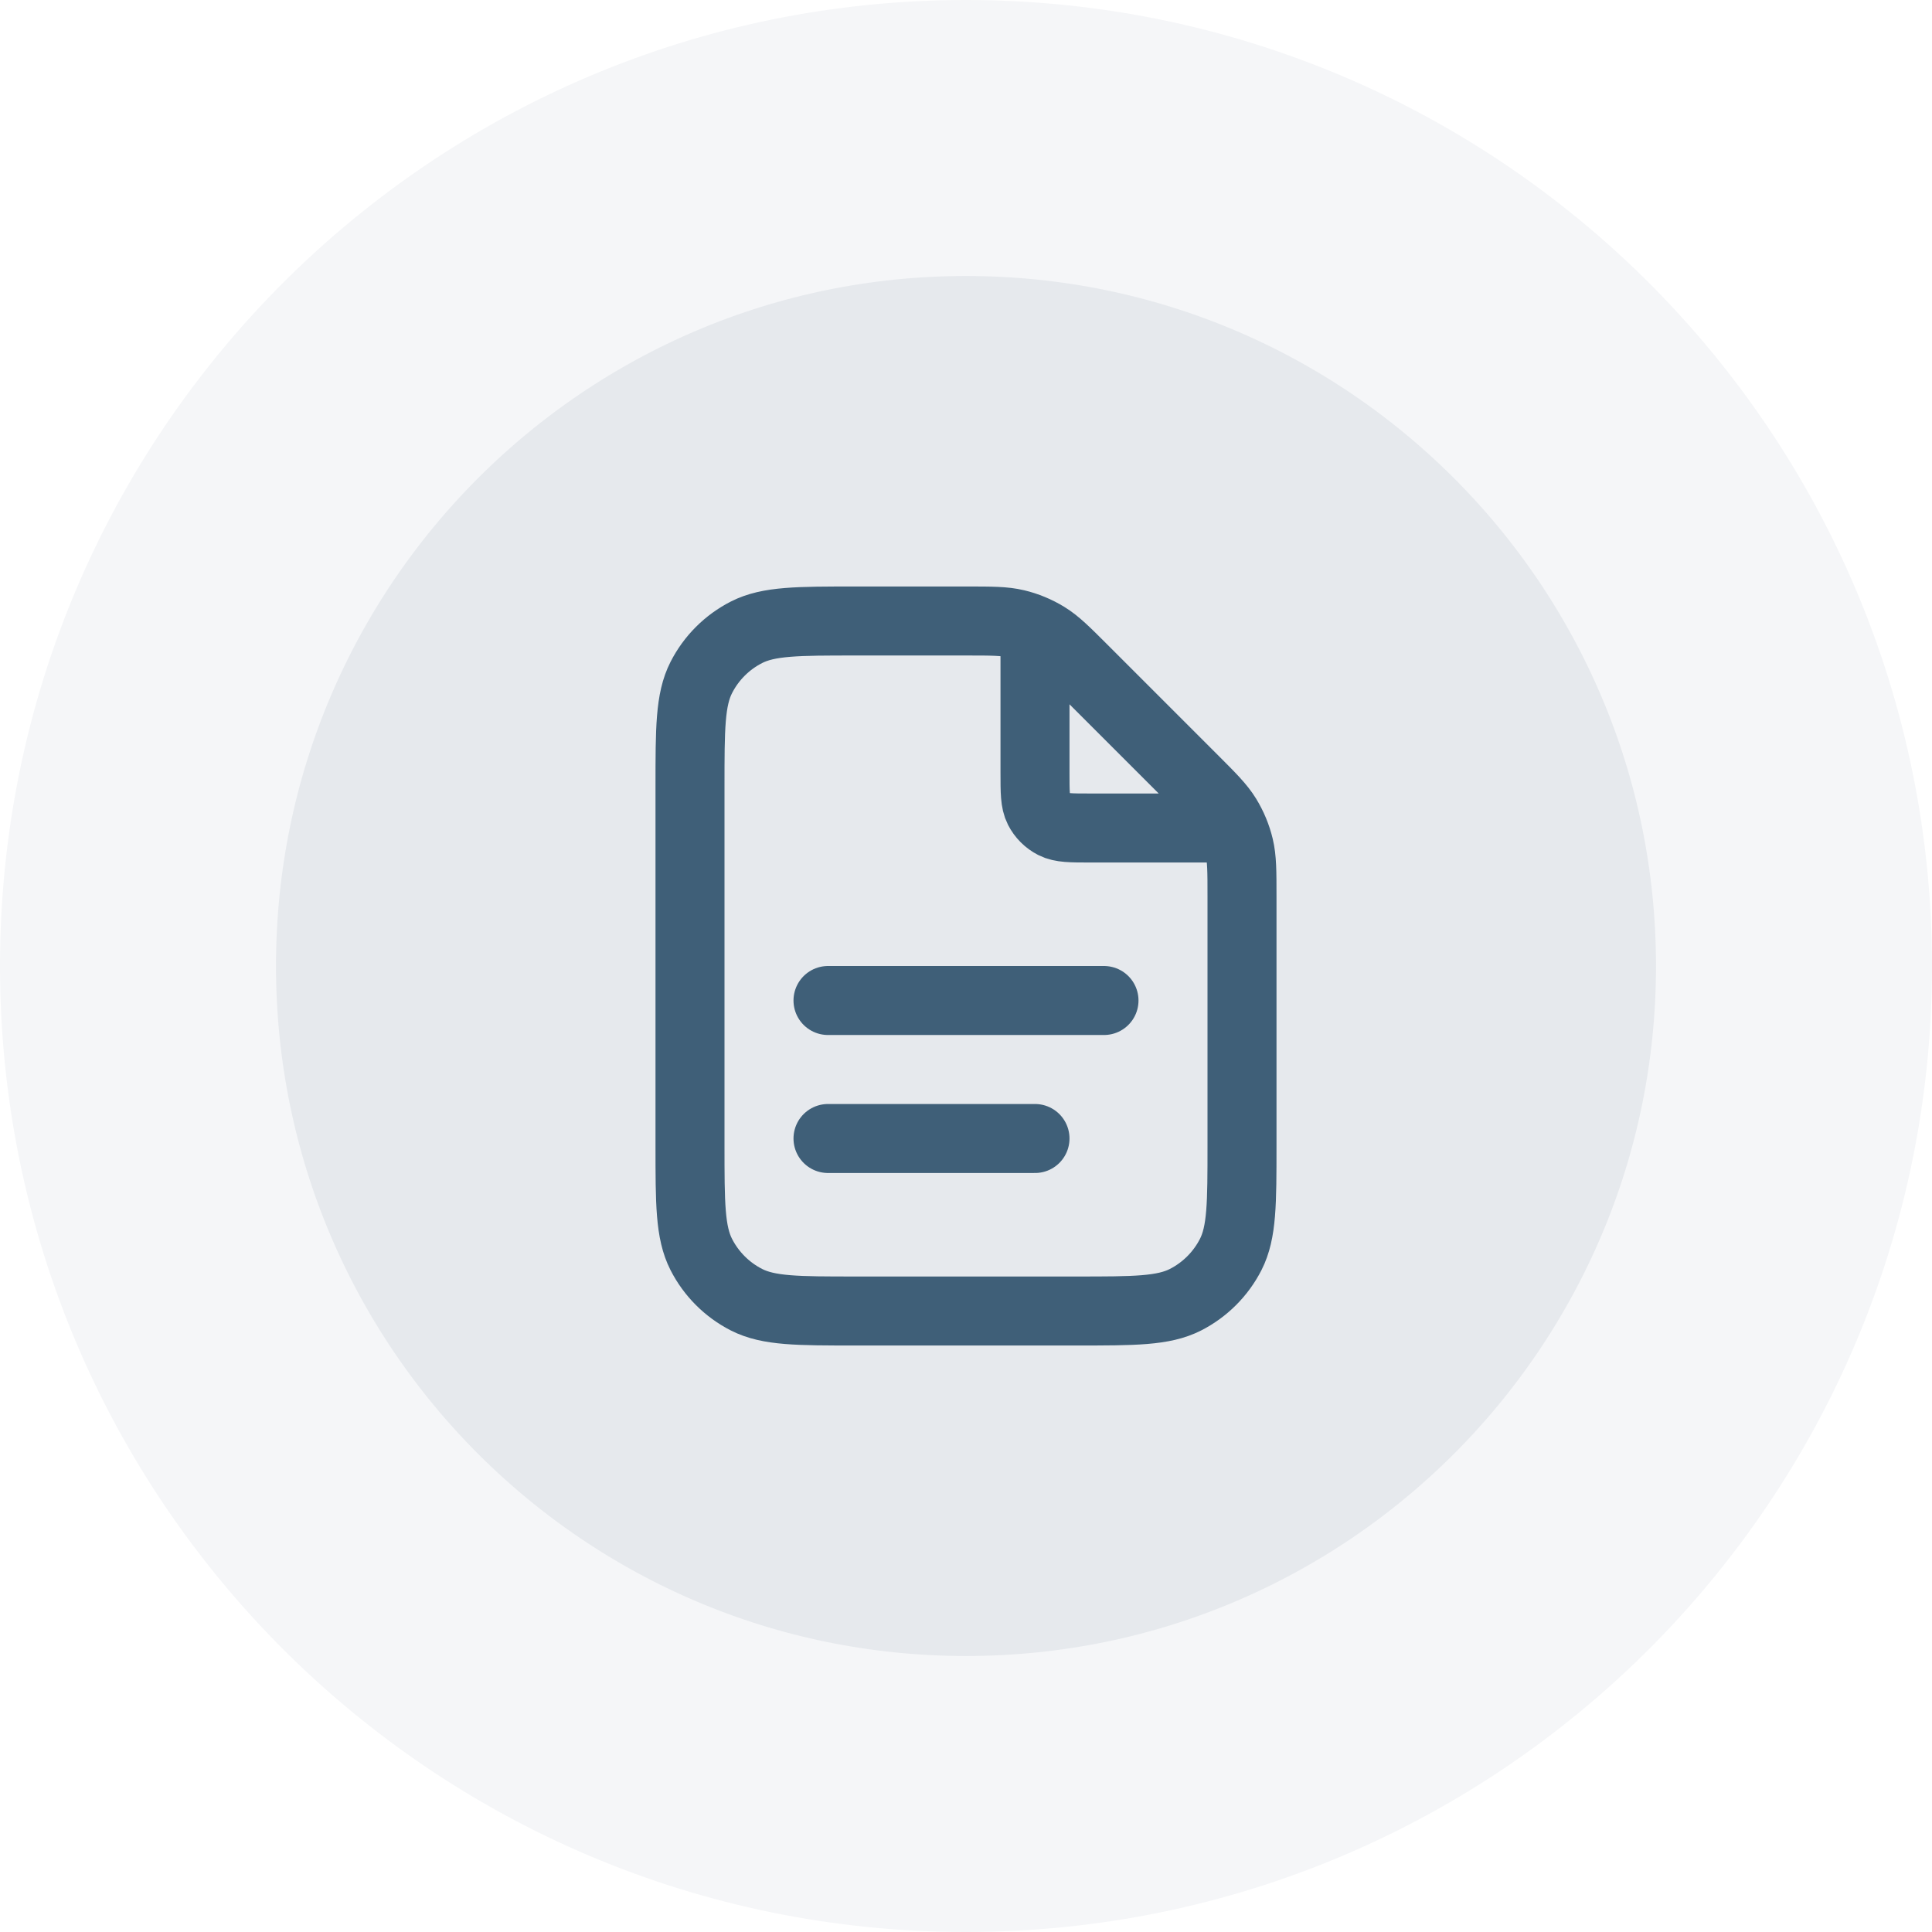
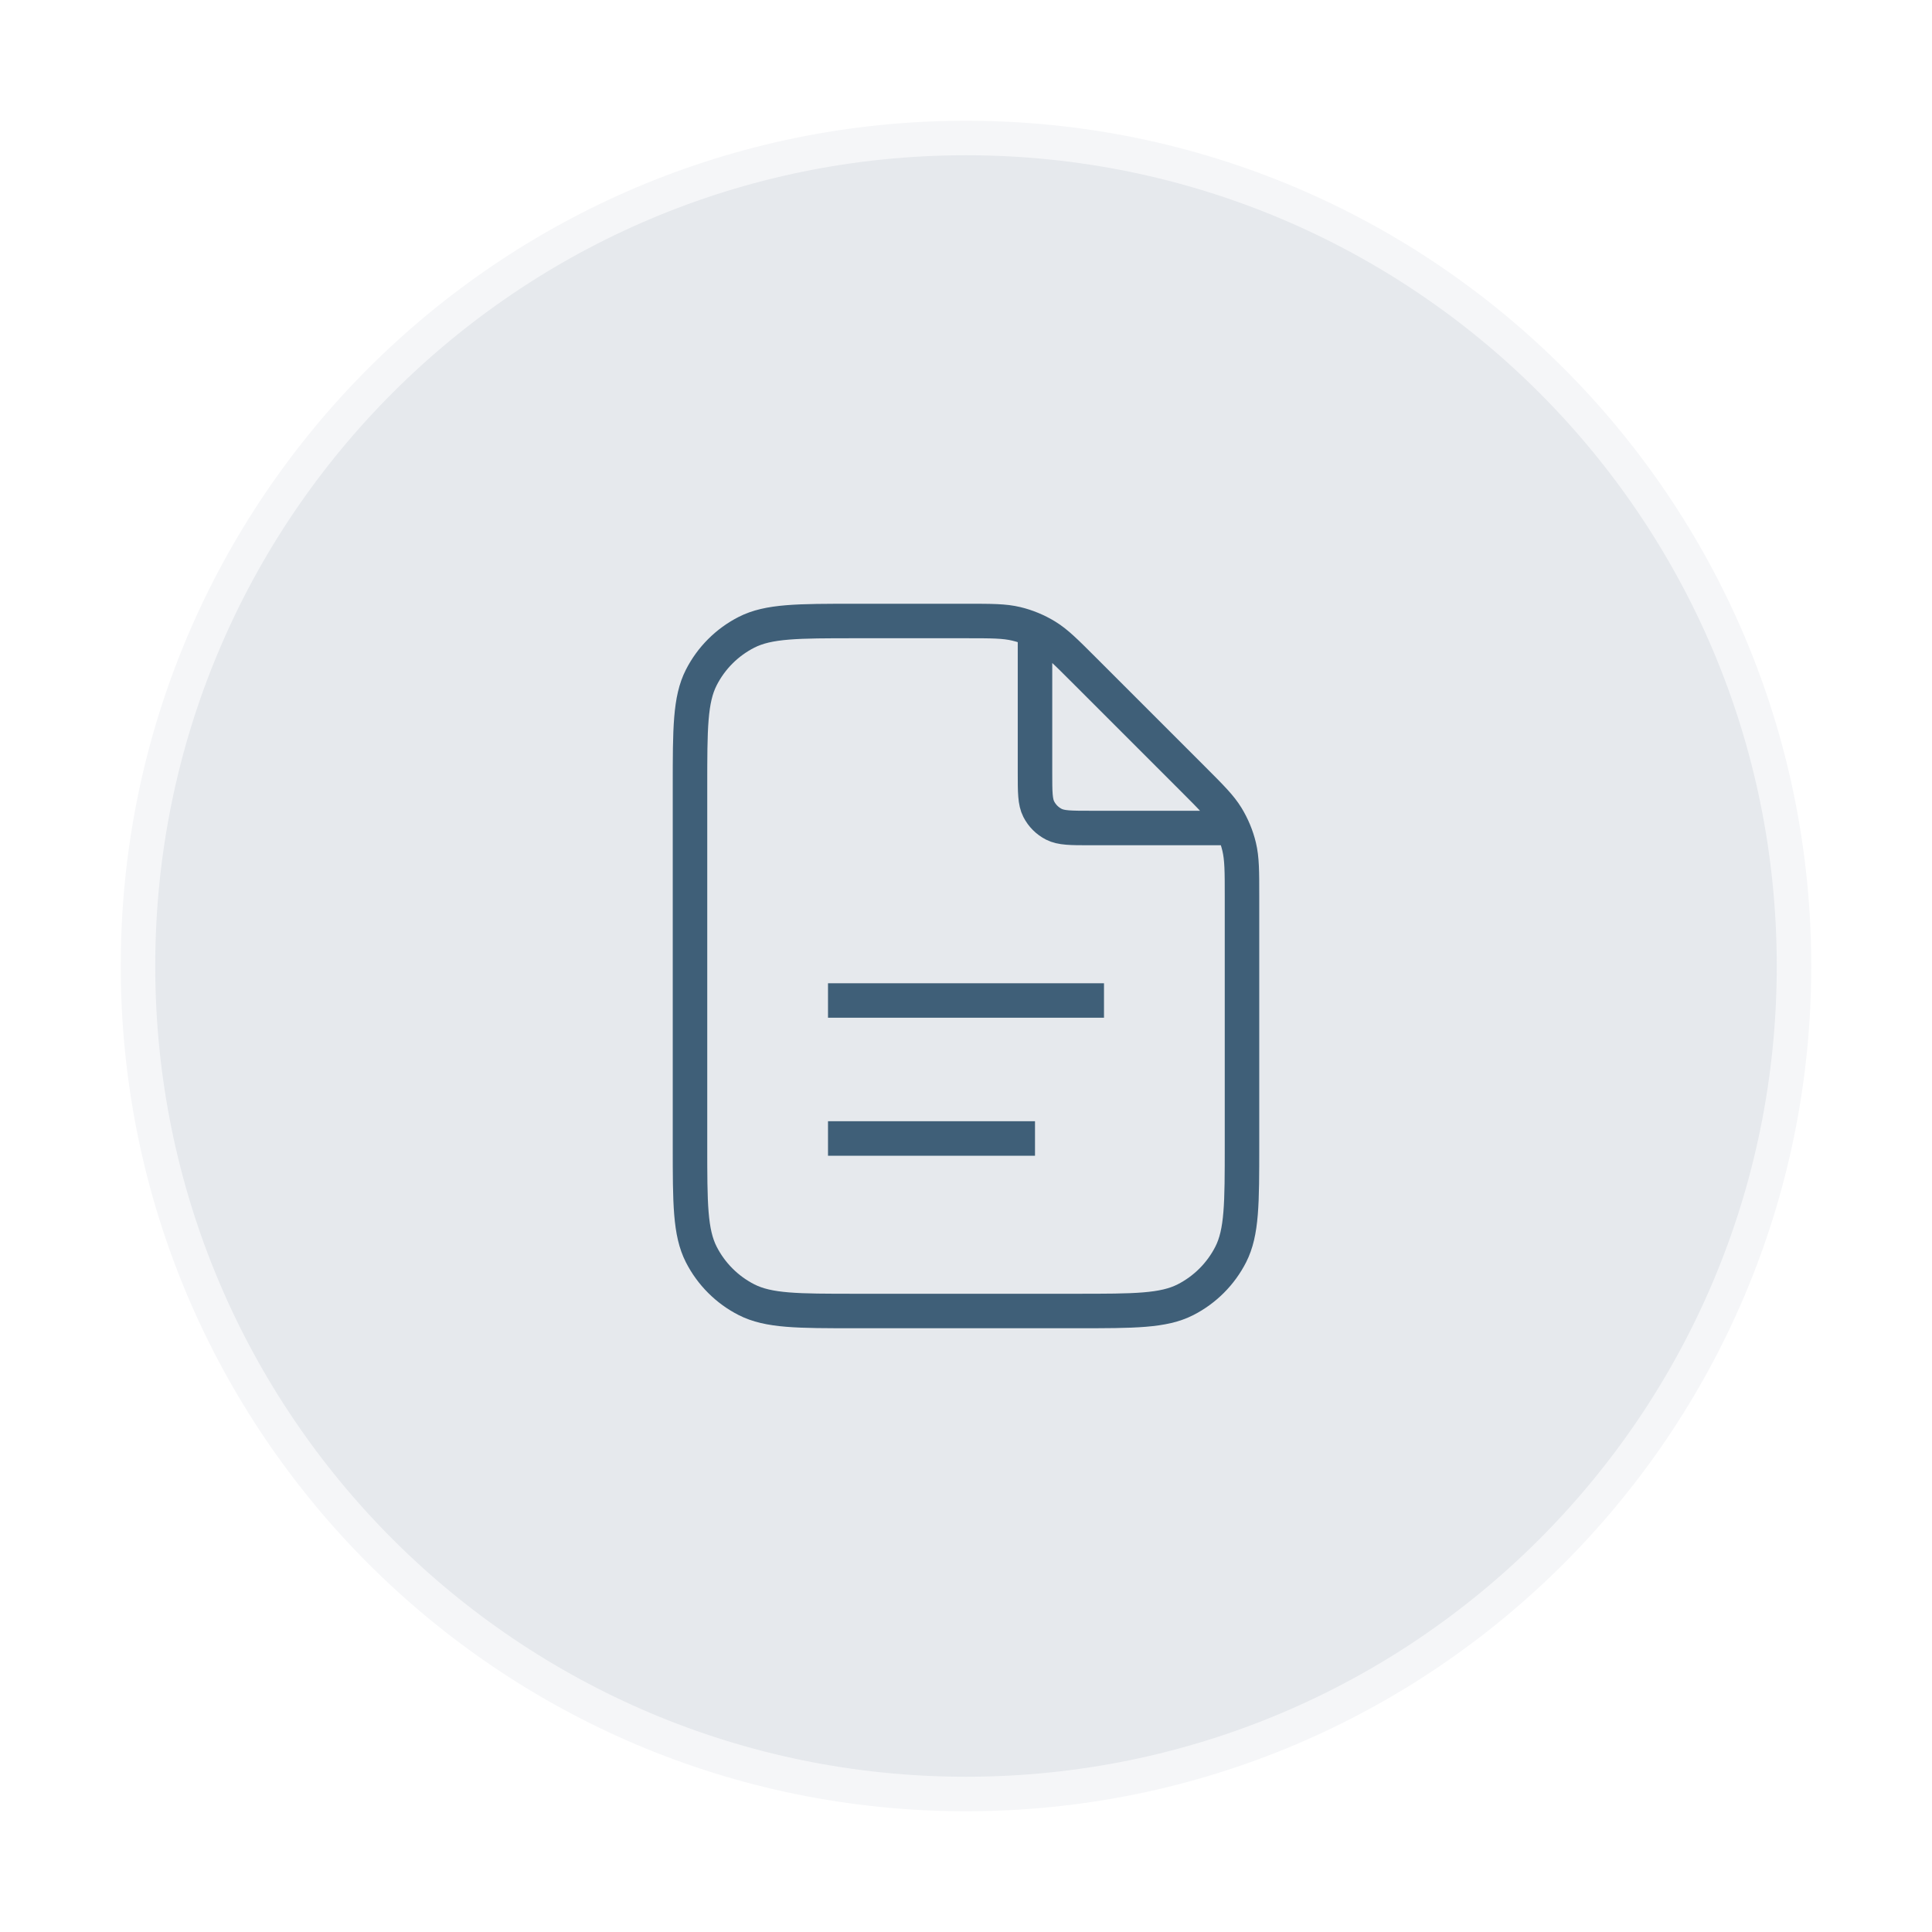
<svg xmlns="http://www.w3.org/2000/svg" width="56" height="56" viewBox="0 0 56 56" fill="none">
  <rect x="4" y="4" width="48" height="48" rx="24" fill="#E6E9ED" />
-   <path d="M30 18.27V22.4C30 22.96 30 23.24 30.109 23.454C30.205 23.642 30.358 23.795 30.546 23.891C30.76 24 31.04 24 31.6 24H35.73M30 33H24M32 29H24M36 25.988V33.2C36 34.88 36 35.72 35.673 36.362C35.385 36.926 34.926 37.385 34.362 37.673C33.72 38 32.88 38 31.2 38H24.8C23.12 38 22.28 38 21.638 37.673C21.073 37.385 20.615 36.926 20.327 36.362C20 35.72 20 34.88 20 33.2V22.8C20 21.12 20 20.28 20.327 19.638C20.615 19.073 21.073 18.615 21.638 18.327C22.28 18 23.12 18 24.8 18H28.012C28.745 18 29.112 18 29.458 18.083C29.764 18.156 30.056 18.278 30.325 18.442C30.628 18.628 30.887 18.887 31.406 19.406L34.594 22.594C35.113 23.113 35.372 23.372 35.558 23.675C35.722 23.944 35.844 24.236 35.917 24.542C36 24.888 36 25.255 36 25.988Z" stroke="#3F5F78" stroke-width="2" stroke-linecap="round" stroke-linejoin="round" />
-   <rect x="4" y="4" width="48" height="48" rx="24" stroke="#F5F6F8" stroke-width="8" />
+   <path d="M30 18.27V22.4C30 22.96 30 23.24 30.109 23.454C30.205 23.642 30.358 23.795 30.546 23.891C30.76 24 31.04 24 31.6 24H35.73M30 33H24M32 29H24M36 25.988V33.2C36 34.88 36 35.72 35.673 36.362C35.385 36.926 34.926 37.385 34.362 37.673C33.72 38 32.88 38 31.2 38H24.8C23.12 38 22.28 38 21.638 37.673C21.073 37.385 20.615 36.926 20.327 36.362C20 35.72 20 34.88 20 33.2V22.8C20 21.12 20 20.28 20.327 19.638C20.615 19.073 21.073 18.615 21.638 18.327C22.28 18 23.12 18 24.8 18H28.012C28.745 18 29.112 18 29.458 18.083C29.764 18.156 30.056 18.278 30.325 18.442C30.628 18.628 30.887 18.887 31.406 19.406L34.594 22.594C35.113 23.113 35.372 23.372 35.558 23.675C35.722 23.944 35.844 24.236 35.917 24.542C36 24.888 36 25.255 36 25.988Z" stroke="#3F5F78" strokeWidth="2" strokeLinecap="round" strokeLinejoin="round" />
+   <rect x="4" y="4" width="48" height="48" rx="24" stroke="#F5F6F8" strokeWidth="8" />
</svg>
